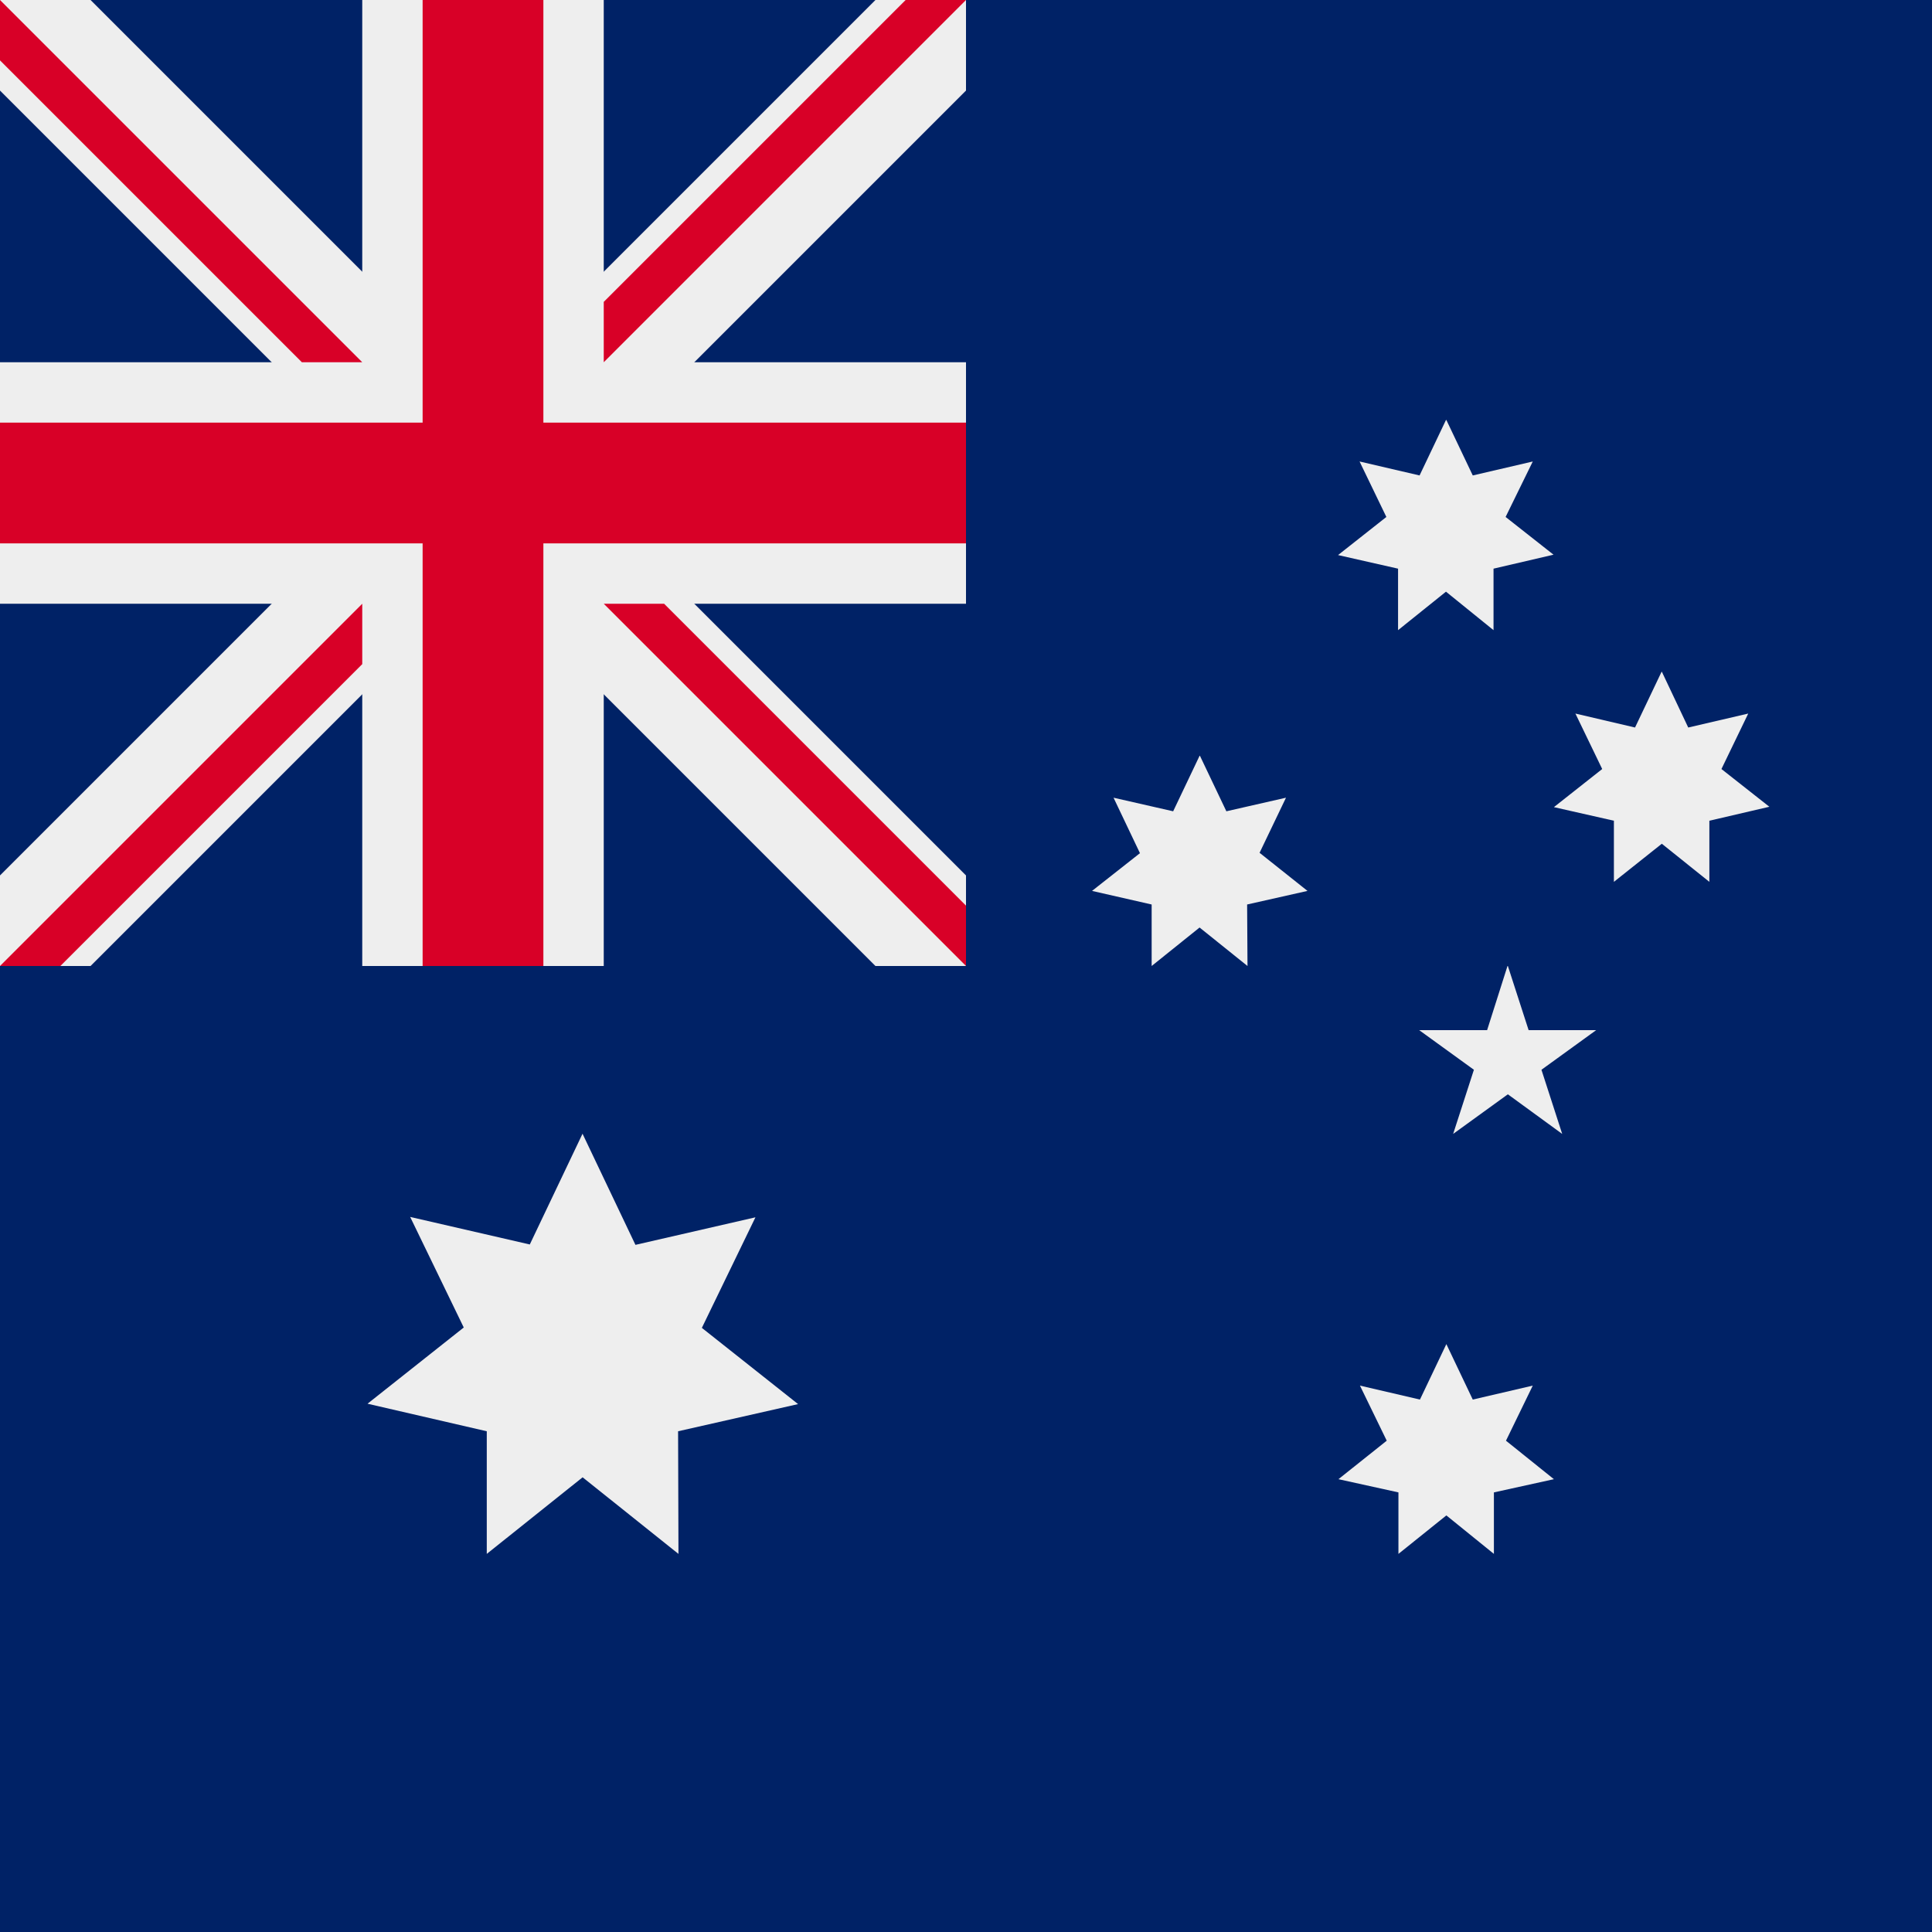
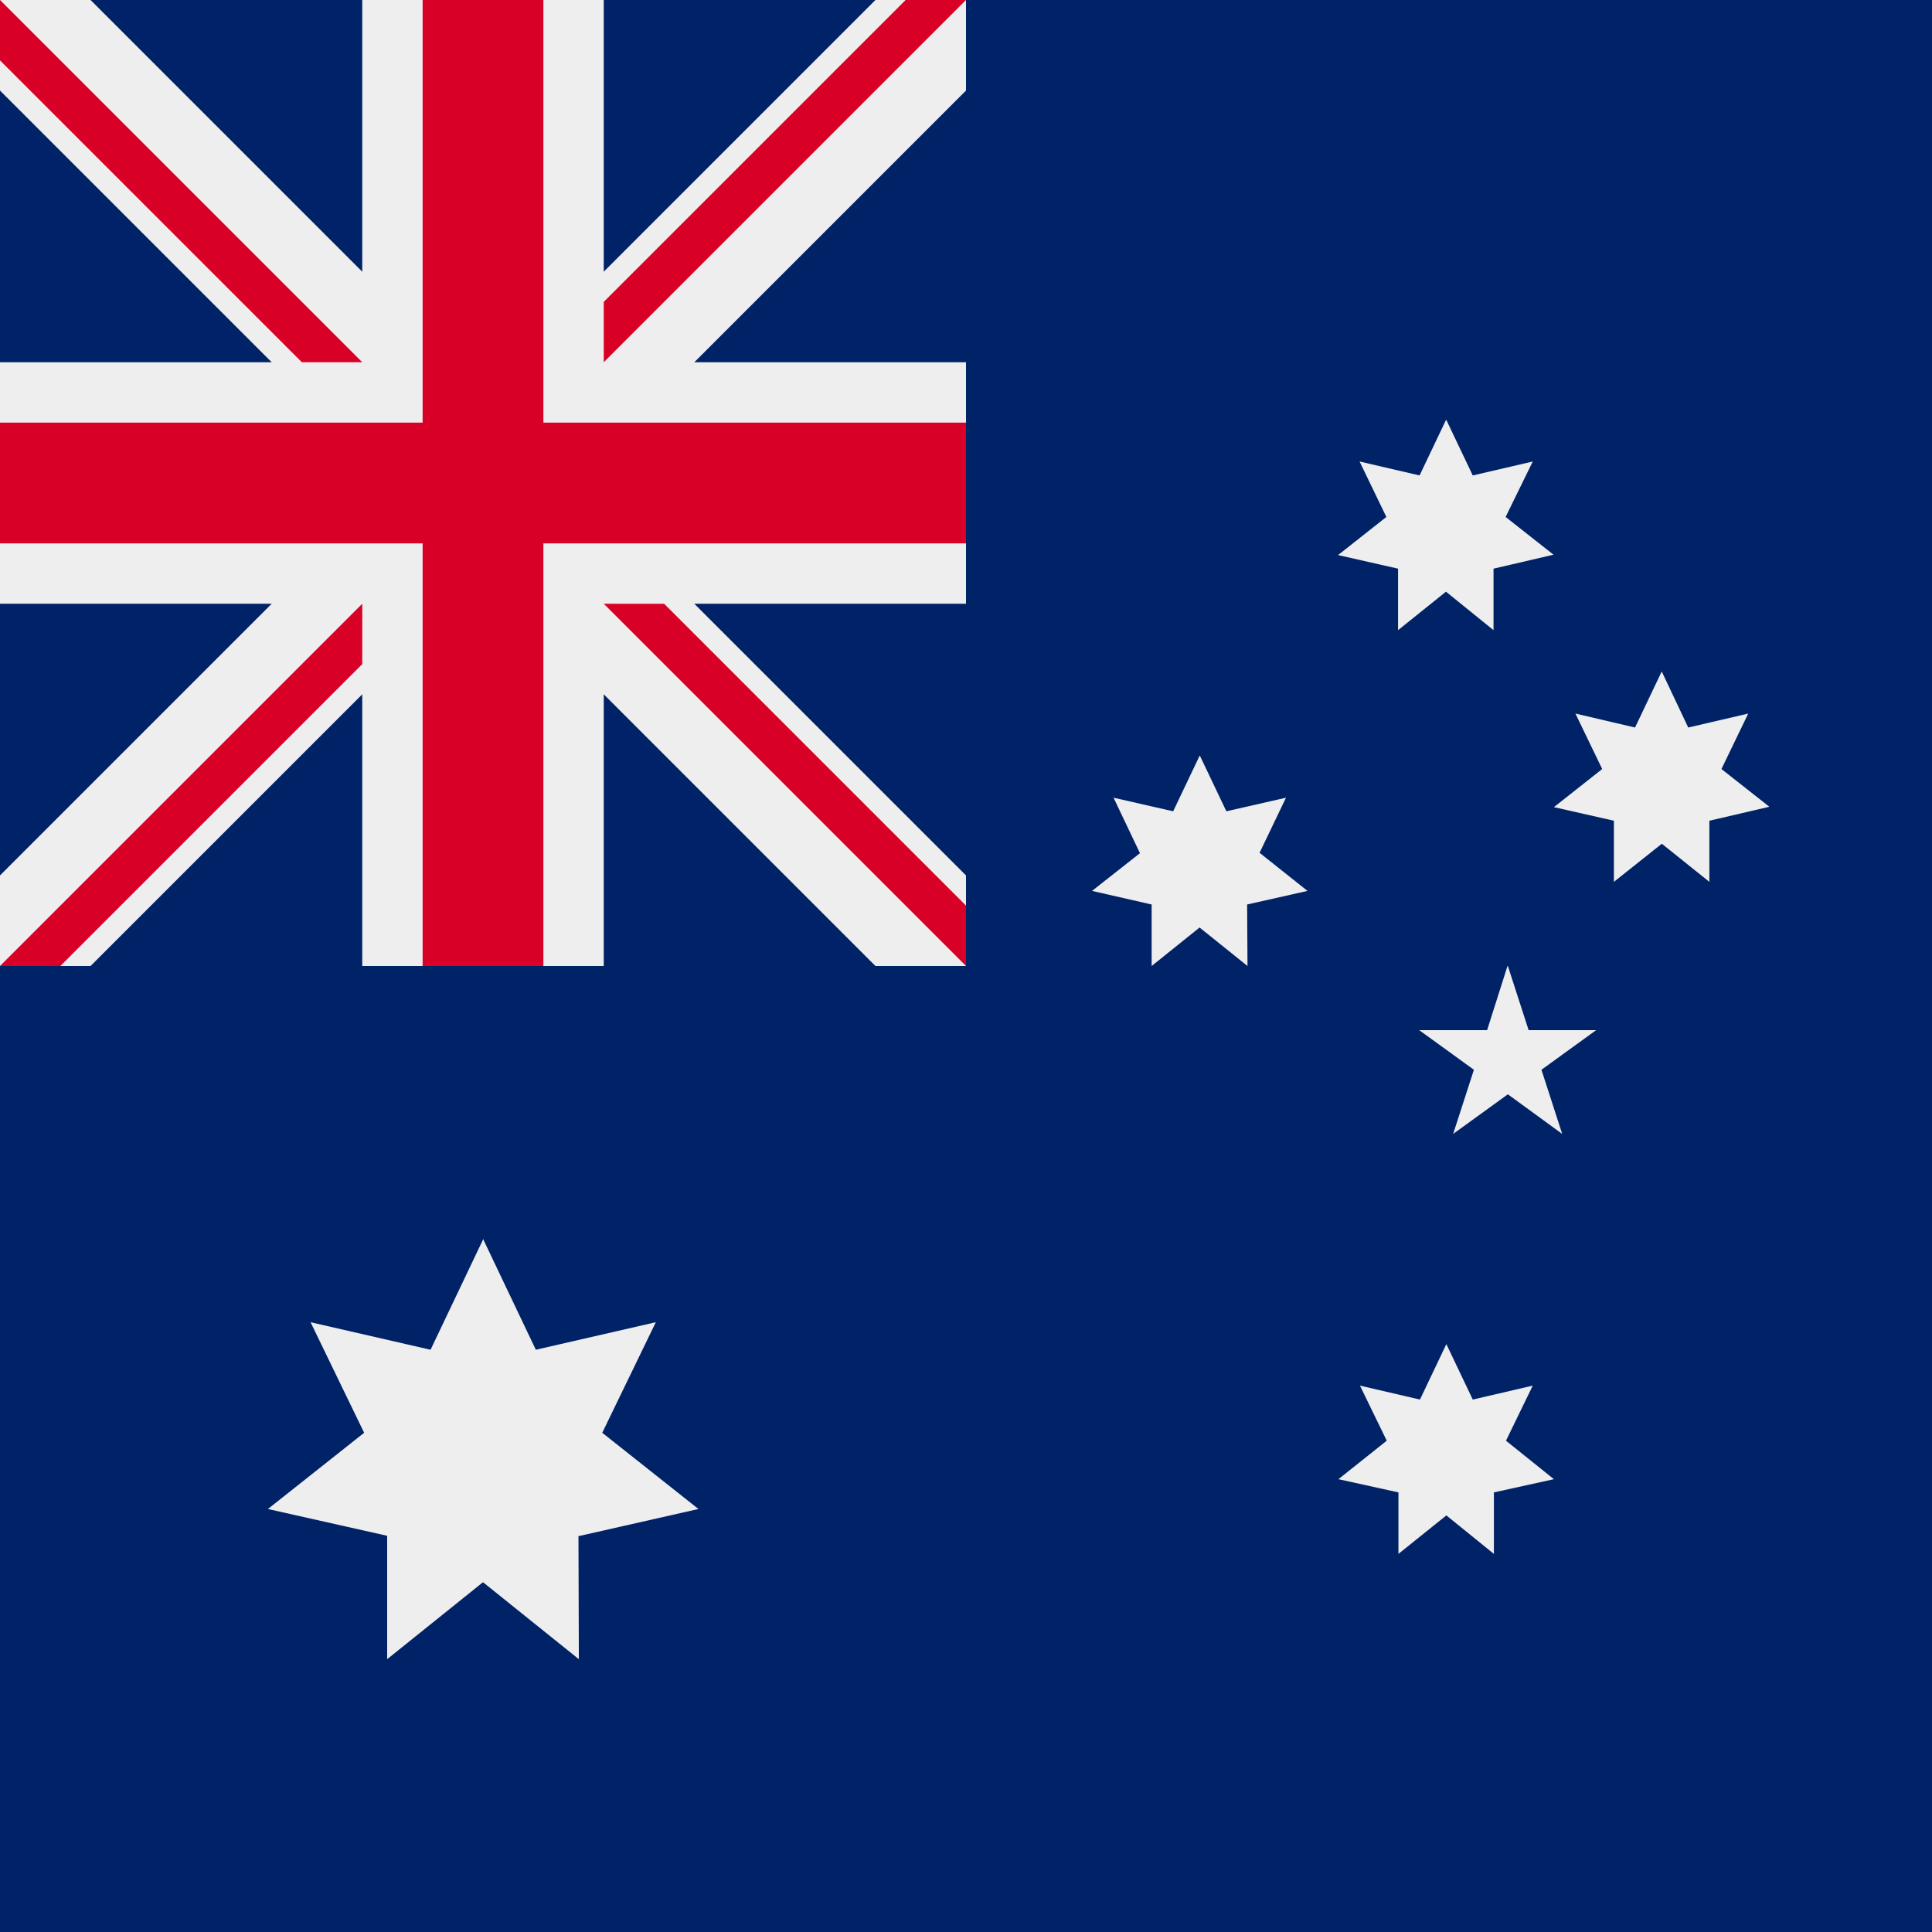
<svg xmlns="http://www.w3.org/2000/svg" width="512" height="512" fill="none">
  <path fill="#026" d="M0 0h512v512H0z" />
  <path fill="#026" d="M0 0h256v256H0z" />
  <path fill="#EEE" d="M232 256h24v-24L152 128 256 24V0h-24L128 104 24 0H0v24l104 104L0 232v24h24l104-104 104 104Z" />
  <path fill="#EEE" d="M256 160V96h-96V0H96v96H0v64h96v96h64v-96h96Z" />
  <path fill="#D80027" d="M256 144v-32H144V0h-32v112H0v32h112v112h32V144h112Z" />
  <path fill="#D80027" d="M0 16V0l96 96H80L0 16Zm256 224v16l-96-96h16l80 80ZM16 256H0l96-96v16l-80 80ZM240 0h16l-96 96V80l80-80Z" />
-   <path fill="#EEE" d="m154.4 300.5 14 29.4 31.8-7.3-14.2 29.3 25.5 20.2-31.8 7.2.1 32.5-25.4-20.3-25.4 20.3v-32.5L97.4 372l25.5-20.2-14.2-29.3 31.7 7.3 14-29.4Zm228.9 55.7 7 14.7 15.9-3.7-7.1 14.6 12.7 10.2-15.9 3.5v16.3l-12.6-10.2-12.7 10.2v-16.3l-15.9-3.5 12.8-10.2-7.1-14.6 15.9 3.7 7-14.7ZM318 200.3l7 14.7 15.8-3.6-7 14.6 12.7 10.1-16 3.6.1 16.3-12.7-10.2-12.7 10.2v-16.3l-15.8-3.6 12.7-10-7-14.7 15.8 3.6 7-14.7Zm65.3-89 7 14.7 15.9-3.7L399 137l12.7 10-15.9 3.7V167l-12.6-10.2-12.7 10.2v-16.3l-15.9-3.6 12.8-10.1-7.1-14.7 15.9 3.7 7-14.7Zm57.1 66.7 7 14.8 15.9-3.7-7.1 14.7 12.7 10-15.9 3.7v16.2l-12.6-10.1-12.7 10.1v-16.2l-15.9-3.6 12.8-10.1-7.1-14.7 15.8 3.7 7-14.7Zm-40.8 78 5.5 17H423l-14.5 10.5 5.5 17-14.4-10.5-14.5 10.5 5.5-17-14.5-10.5h18l5.4-17Z" />
+   <path fill="#EEE" d="m128 328.3 14 29.4 31.8-7.3-14.2 29.3 25.5 20.2-31.8 7.2.1 32.6-25.4-20.4-25.4 20.4V407L71 399.9l25.5-20.2-14.2-29.3 31.8 7.3 14-29.4Zm255.3 27.9 7 14.7 15.9-3.7-7.1 14.6 12.7 10.2-15.9 3.5v16.3l-12.6-10.2-12.7 10.2v-16.3l-15.9-3.5 12.8-10.2-7.1-14.6 15.9 3.7 7-14.7ZM318 200.3l7 14.7 15.8-3.6-7 14.6 12.7 10.1-16 3.6.1 16.3-12.7-10.2-12.7 10.2v-16.3l-15.8-3.6 12.7-10-7-14.7 15.8 3.6 7-14.7Zm65.3-89 7 14.7 15.9-3.7L399 137l12.7 10-15.9 3.7V167l-12.6-10.2-12.7 10.2v-16.3l-15.9-3.6 12.8-10.1-7.1-14.7 15.9 3.7 7-14.7Zm57.1 66.7 7 14.8 15.9-3.7-7.1 14.7 12.7 10-15.9 3.7v16.2l-12.6-10.1-12.7 10.1v-16.2l-15.9-3.6 12.8-10.1-7.1-14.7 15.8 3.7 7-14.7Zm-40.8 78 5.5 17H423l-14.5 10.5 5.5 17-14.4-10.5-14.5 10.5 5.5-17-14.5-10.5h18l5.4-17Z" />
</svg>
